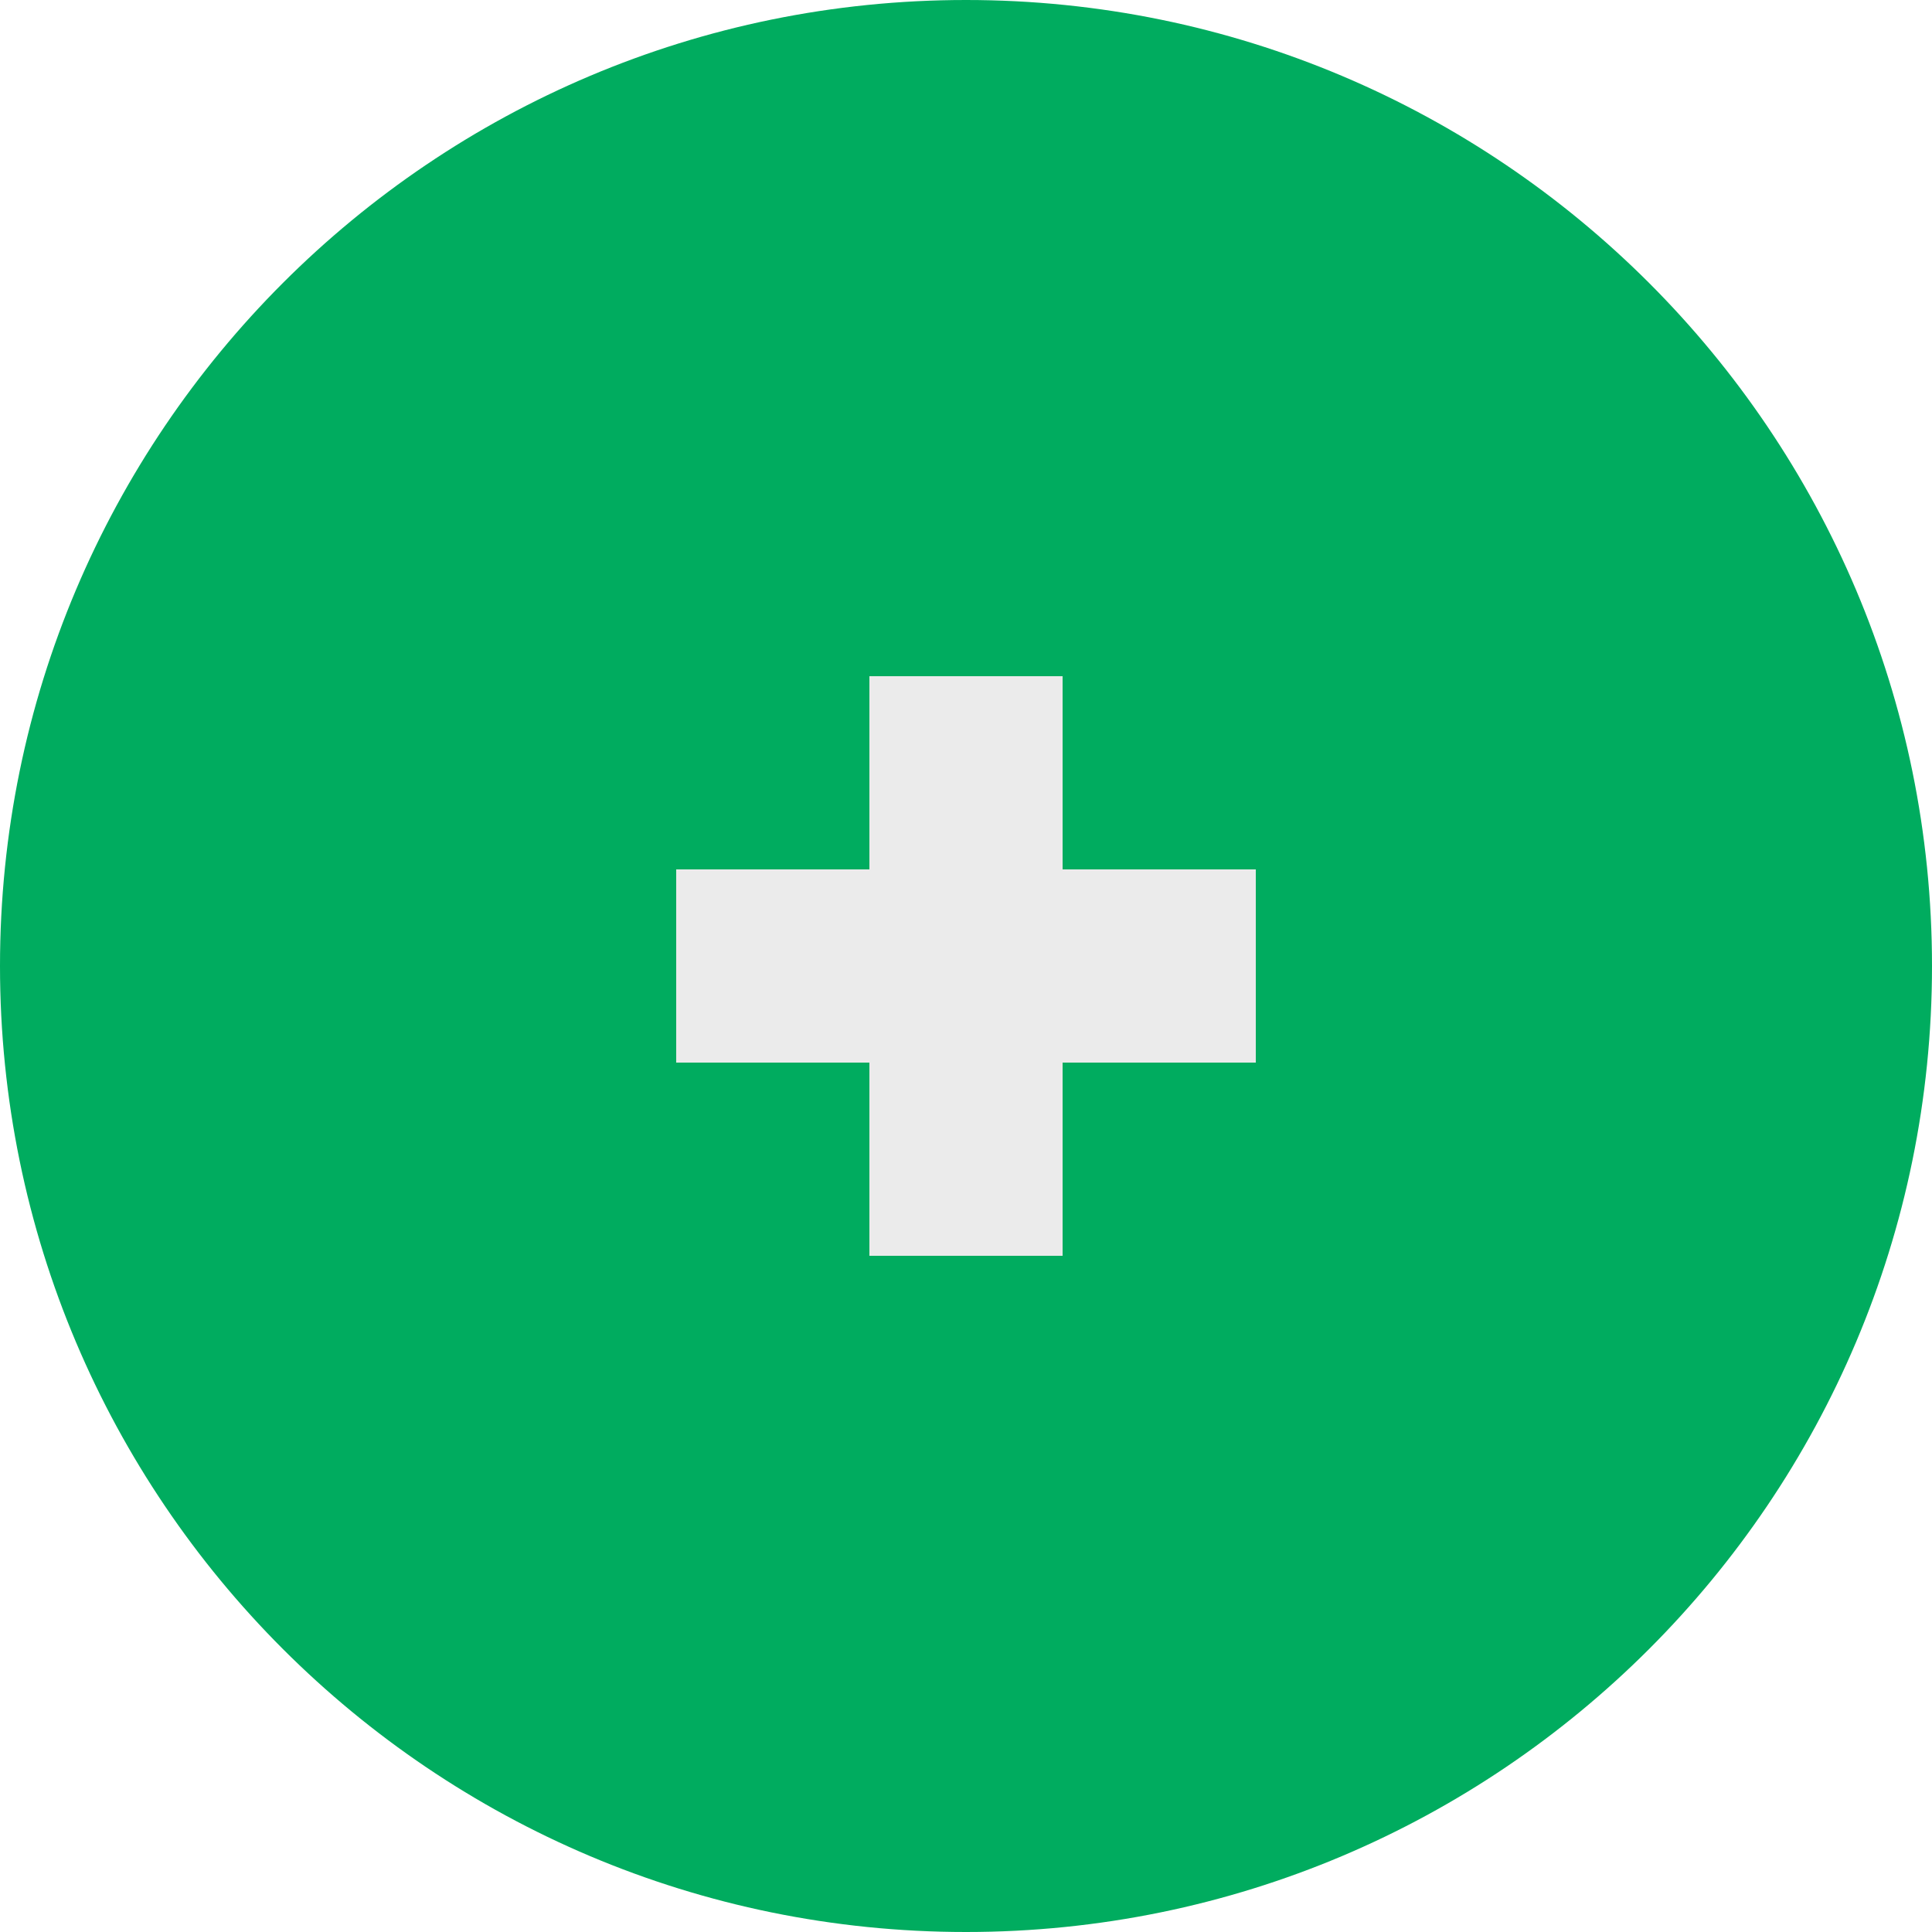
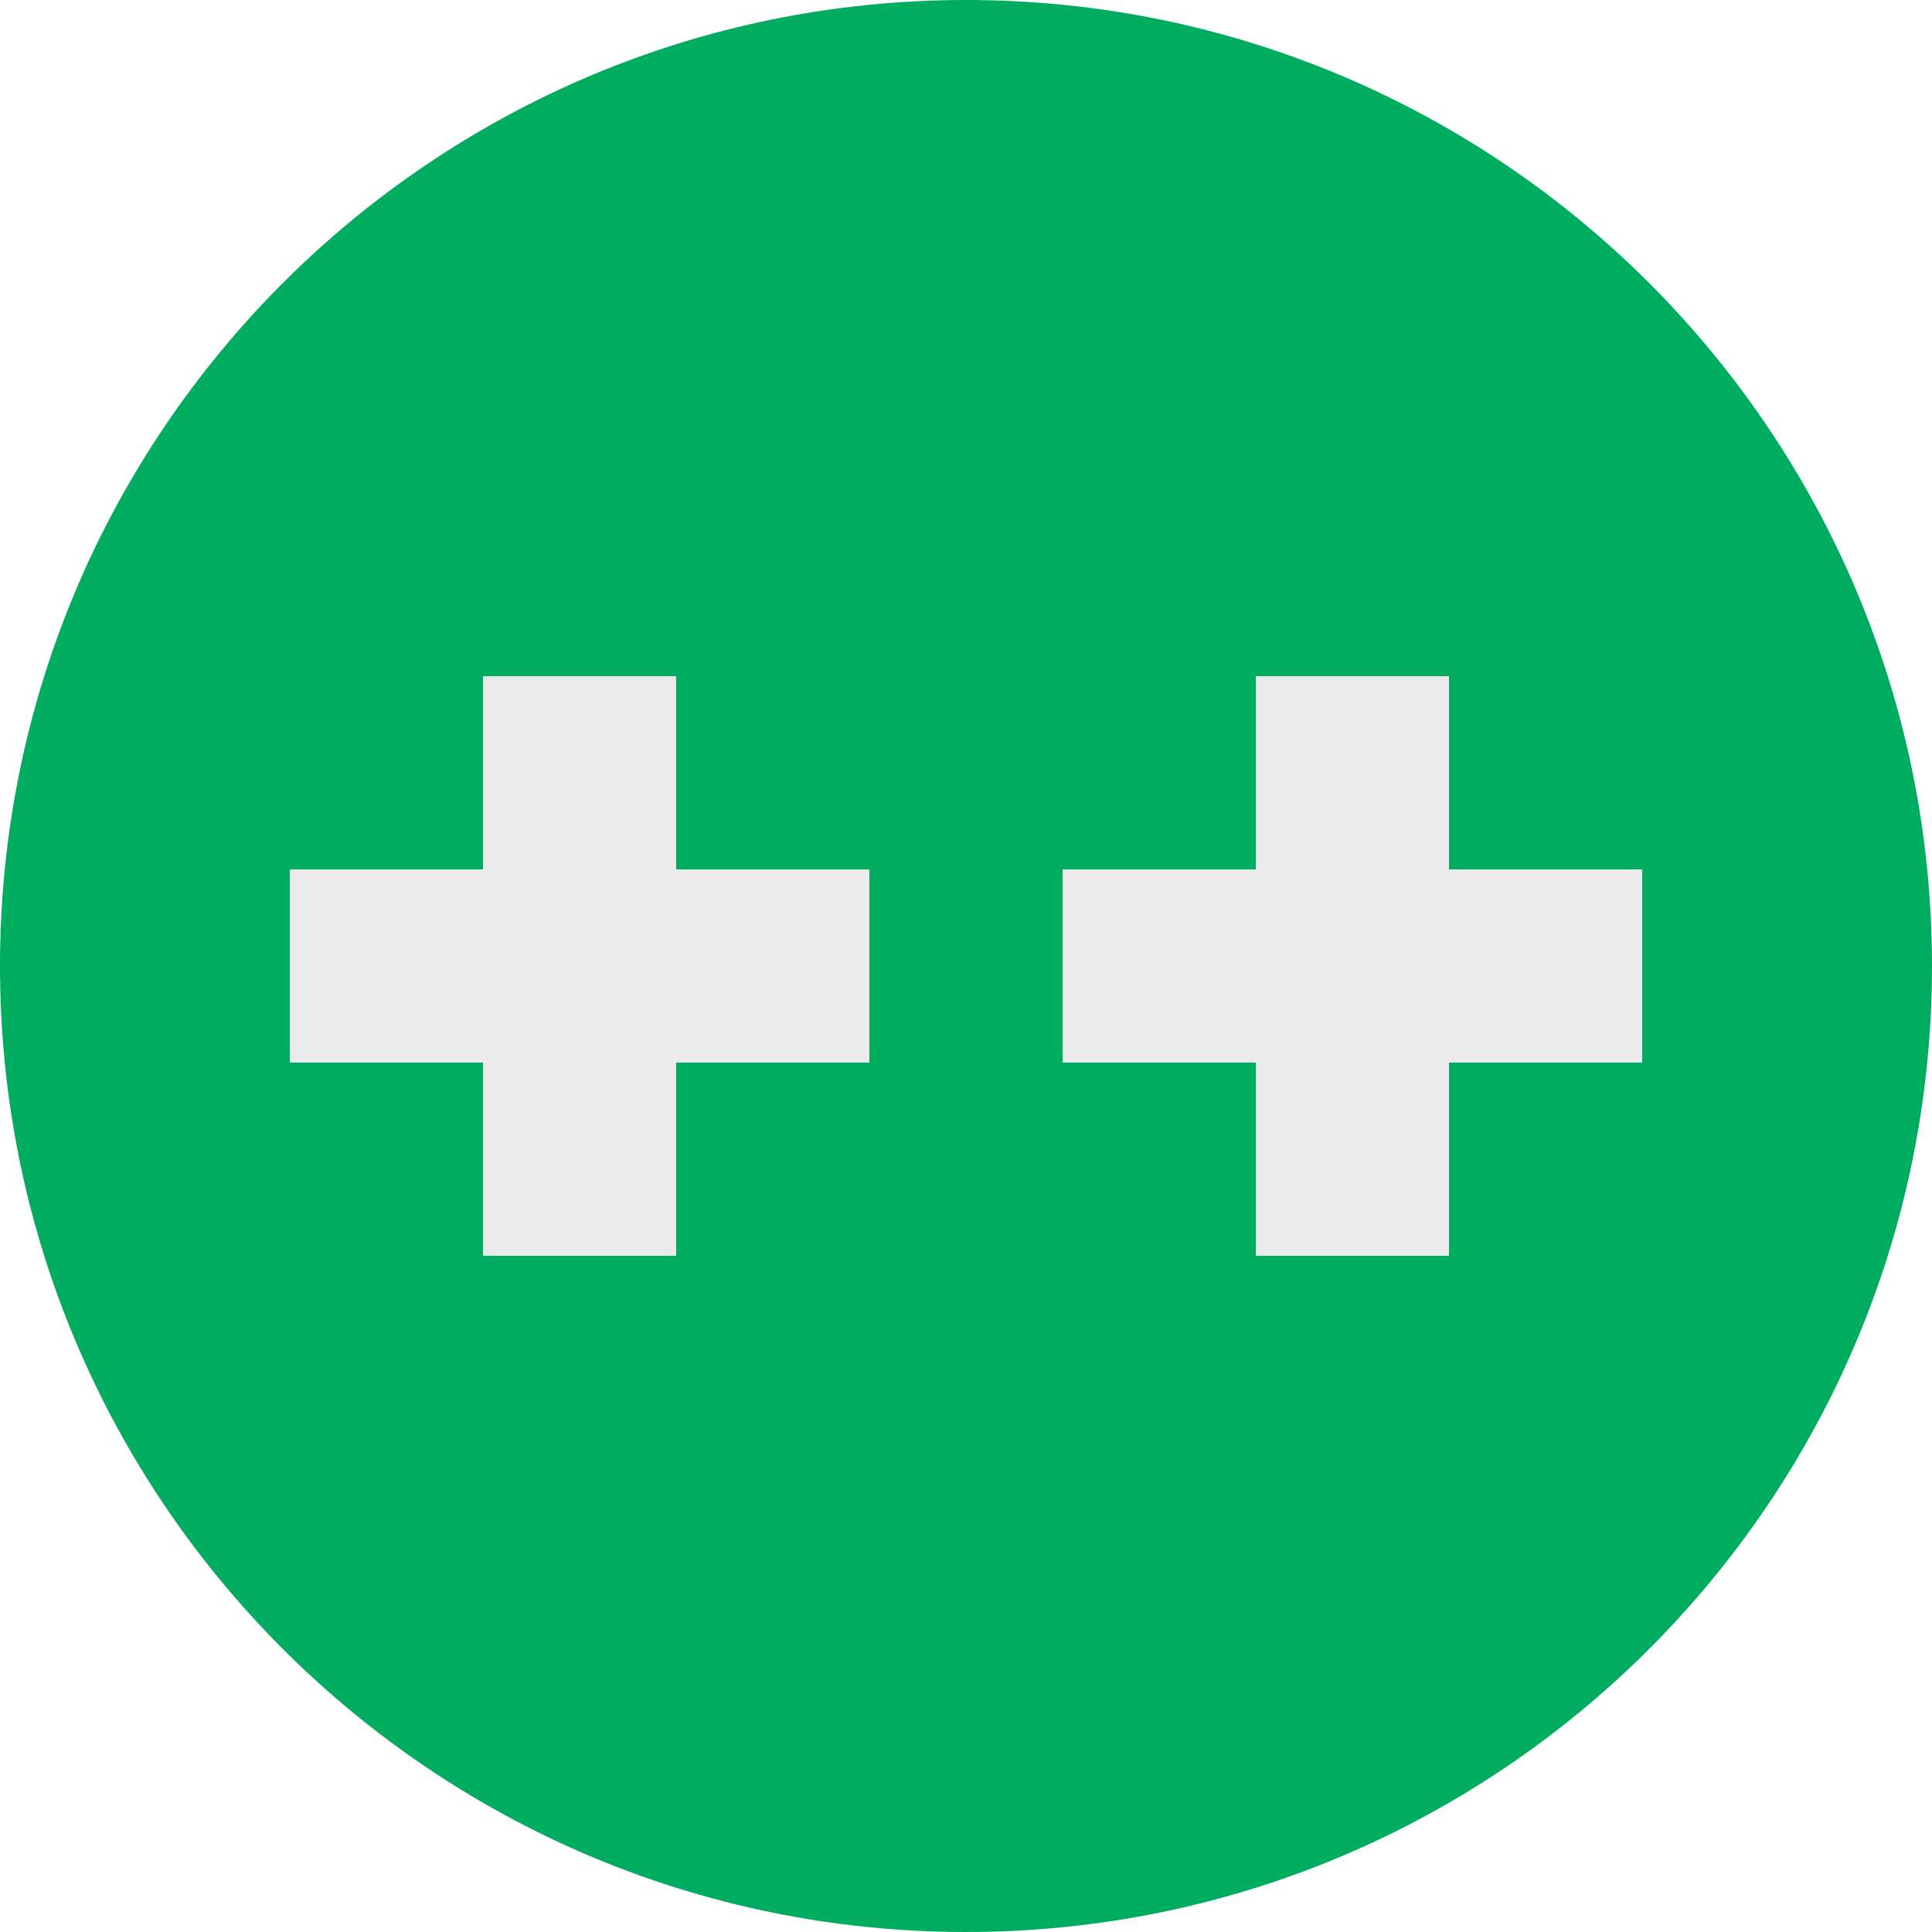
<svg xmlns="http://www.w3.org/2000/svg" width="100%" height="100%" viewBox="0 0 100 100" version="1.1" xml:space="preserve" style="fill-rule:evenodd;clip-rule:evenodd;stroke-linejoin:round;stroke-miterlimit:1.5;">
-   <g id="_-">
+   <g id="_--">
    <circle cx="50" cy="50" r="50" style="fill:rgb(0,172,95);" />
-     <g>
+     <g transform="matrix(1,0,0,1,20,0)">
+       <g transform="matrix(1,0,0,1,0,15)">
+         <path d="M50,50L50,20" style="fill:none;stroke:rgb(235,235,235);stroke-width:10px;" />
+       </g>
+       <g transform="matrix(6.12323e-17,1,-1,6.12323e-17,85,-1.12217e-14)">
+         <path d="M50,50L50,20" style="fill:none;stroke:rgb(235,235,235);stroke-width:10px;" />
+       </g>
+     </g>
+     <g transform="matrix(1,0,0,1,-20,0)">
      <g transform="matrix(1,0,0,1,0,15)">
        <path d="M50,50L50,20" style="fill:none;stroke:rgb(235,235,235);stroke-width:10px;" />
      </g>
      <g transform="matrix(6.12323e-17,1,-1,6.12323e-17,85,-1.12217e-14)">
        <path d="M50,50L50,20" style="fill:none;stroke:rgb(235,235,235);stroke-width:10px;" />
      </g>
    </g>
  </g>
</svg>
